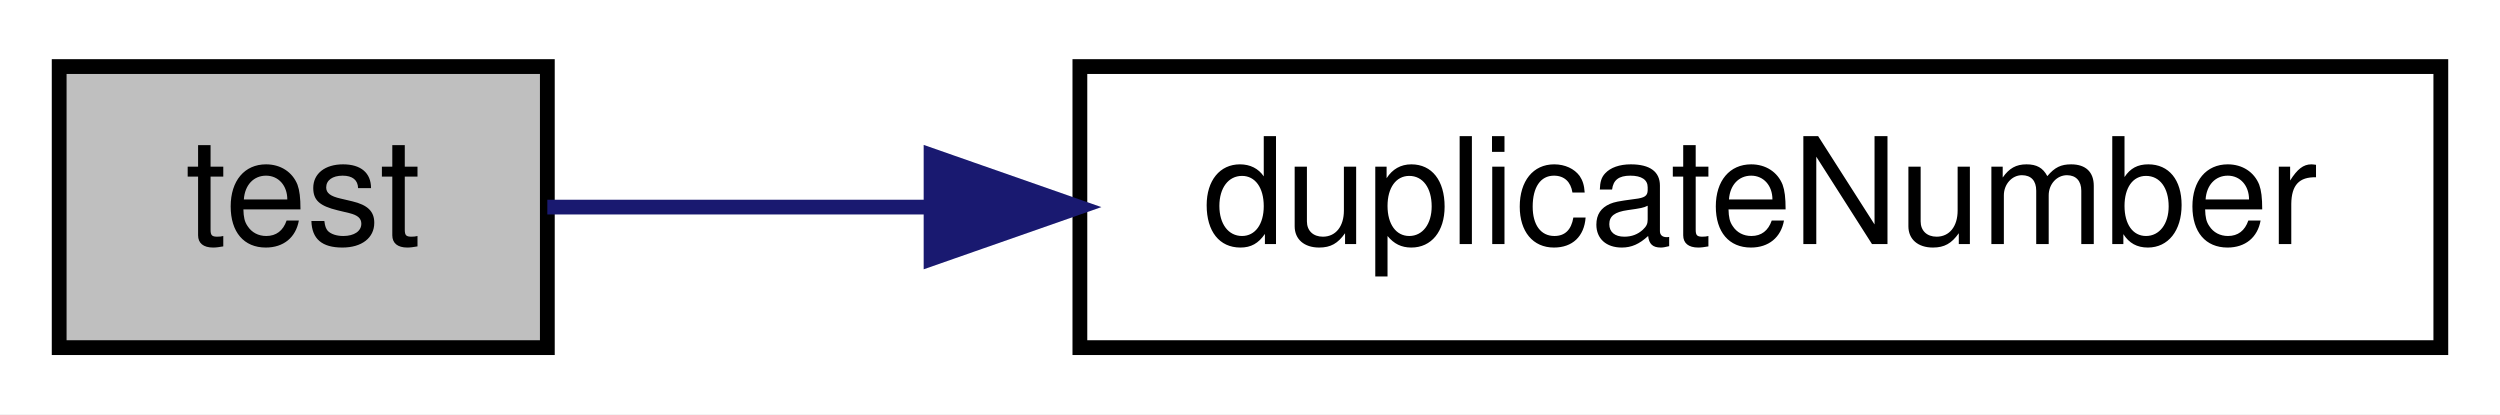
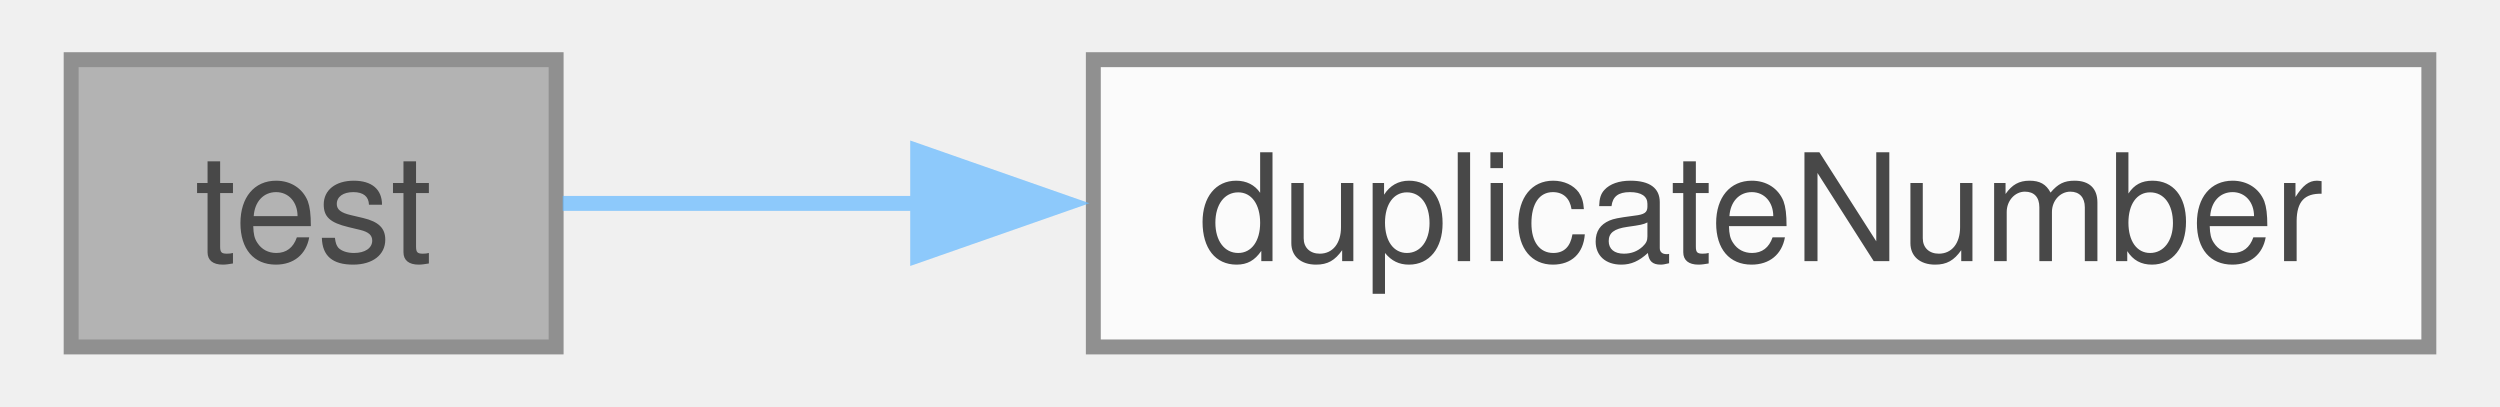
- <svg xmlns="http://www.w3.org/2000/svg" xmlns:xlink="http://www.w3.org/1999/xlink" width="169pt" height="28pt" viewBox="0.00 0.00 169.00 28.00">
-   <g id="graph0" class="graph" transform="scale(1 1) rotate(0) translate(4 24)">
-     <polygon fill="white" stroke="transparent" points="-4,4 -4,-24 165,-24 165,4 -4,4" />
-     <g id="node1" class="node">
-       <g id="a_node1">
-         <a xlink:title="Self-test implementations.">
-           <polygon fill="#bfbfbf" stroke="black" points="0,-0.5 0,-19.5 33,-19.5 33,-0.5 0,-0.5" />
-           <text text-anchor="middle" x="16.5" y="-7.5" font-family="Helvetica,sans-Serif" font-size="10.00">test</text>
-         </a>
+ <svg xmlns="http://www.w3.org/2000/svg" xmlns:xlink="http://www.w3.org/1999/xlink" width="166pt" height="27pt" viewBox="0.00 0.00 166.00 27.25">
+   <svg id="main" version="1.1" xml:space="preserve">
+     <style type="text/css">
+ .node, .edge {opacity: 0.7;}
+ .node.selected, .edge.selected {opacity: 1;}
+ .edge:hover path { stroke: red; }
+ .edge:hover polygon { stroke: red; fill: red; }
+ </style>
+     <svg id="graph" class="graph">
+       <g id="graph0" class="graph" transform="scale(1 1) rotate(0) translate(4 23.25)">
+         <g id="Node000001" class="node">
+           <g id="a_Node000001">
+             <a xlink:title="Self-test implementations.">
+               <polygon fill="#999999" stroke="#666666" points="32.5,-19.25 0,-19.25 0,0 32.5,0 32.5,-19.25" />
+               <text text-anchor="middle" x="16.25" y="-5.75" font-family="Helvetica,sans-Serif" font-size="10.00">test</text>
+             </a>
+           </g>
+         </g>
+         <g id="Node000002" class="node">
+           <g id="a_Node000002">
+             <a xlink:href="../../d2/d9b/floyd__cycle__detection__algorithm_8c.html#ac7af29ae53c6659f2881fb080b080f9d" target="_top" xlink:title="for assert">
+               <polygon fill="white" stroke="#666666" points="158,-19.25 68.5,-19.25 68.5,0 158,0 158,-19.25" />
+               <text text-anchor="middle" x="113.25" y="-5.75" font-family="Helvetica,sans-Serif" font-size="10.00">duplicateNumber</text>
+             </a>
+           </g>
+         </g>
+         <g id="edge1_Node000001_Node000002" class="edge">
+           <g id="a_edge1_Node000001_Node000002">
+             <a xlink:title=" ">
+               <path fill="none" stroke="#63b8ff" d="M32.94,-9.62C39.76,-9.62 48.19,-9.62 56.99,-9.62" />
+               <polygon fill="#63b8ff" stroke="#63b8ff" points="56.73,-13.13 66.73,-9.63 56.73,-6.13 56.73,-13.13" />
+             </a>
+           </g>
+         </g>
      </g>
-     </g>
-     <g id="node2" class="node">
-       <g id="a_node2">
-         <a xlink:href="../../d2/d9b/floyd__cycle__detection__algorithm_8c.html#ac7af29ae53c6659f2881fb080b080f9d" target="_top" xlink:title="for assert">
-           <polygon fill="white" stroke="black" points="69,-0.5 69,-19.5 161,-19.5 161,-0.5 69,-0.5" />
-           <text text-anchor="middle" x="115" y="-7.5" font-family="Helvetica,sans-Serif" font-size="10.00">duplicateNumber</text>
-         </a>
-       </g>
-     </g>
-     <g id="edge1" class="edge">
-       <path fill="none" stroke="midnightblue" d="M33,-10C40.2,-10 49.24,-10 58.65,-10" />
-       <polygon fill="midnightblue" stroke="midnightblue" points="58.94,-13.5 68.94,-10 58.94,-6.5 58.94,-13.5" />
-     </g>
-   </g>
+     </svg>
+   </svg>
+   <style type="text/css">
+ 
+ [data-mouse-over-selected='false'] { opacity: 0.7; }
+ [data-mouse-over-selected='true']  { opacity: 1.0; }
+ 
+ </style>
</svg>
